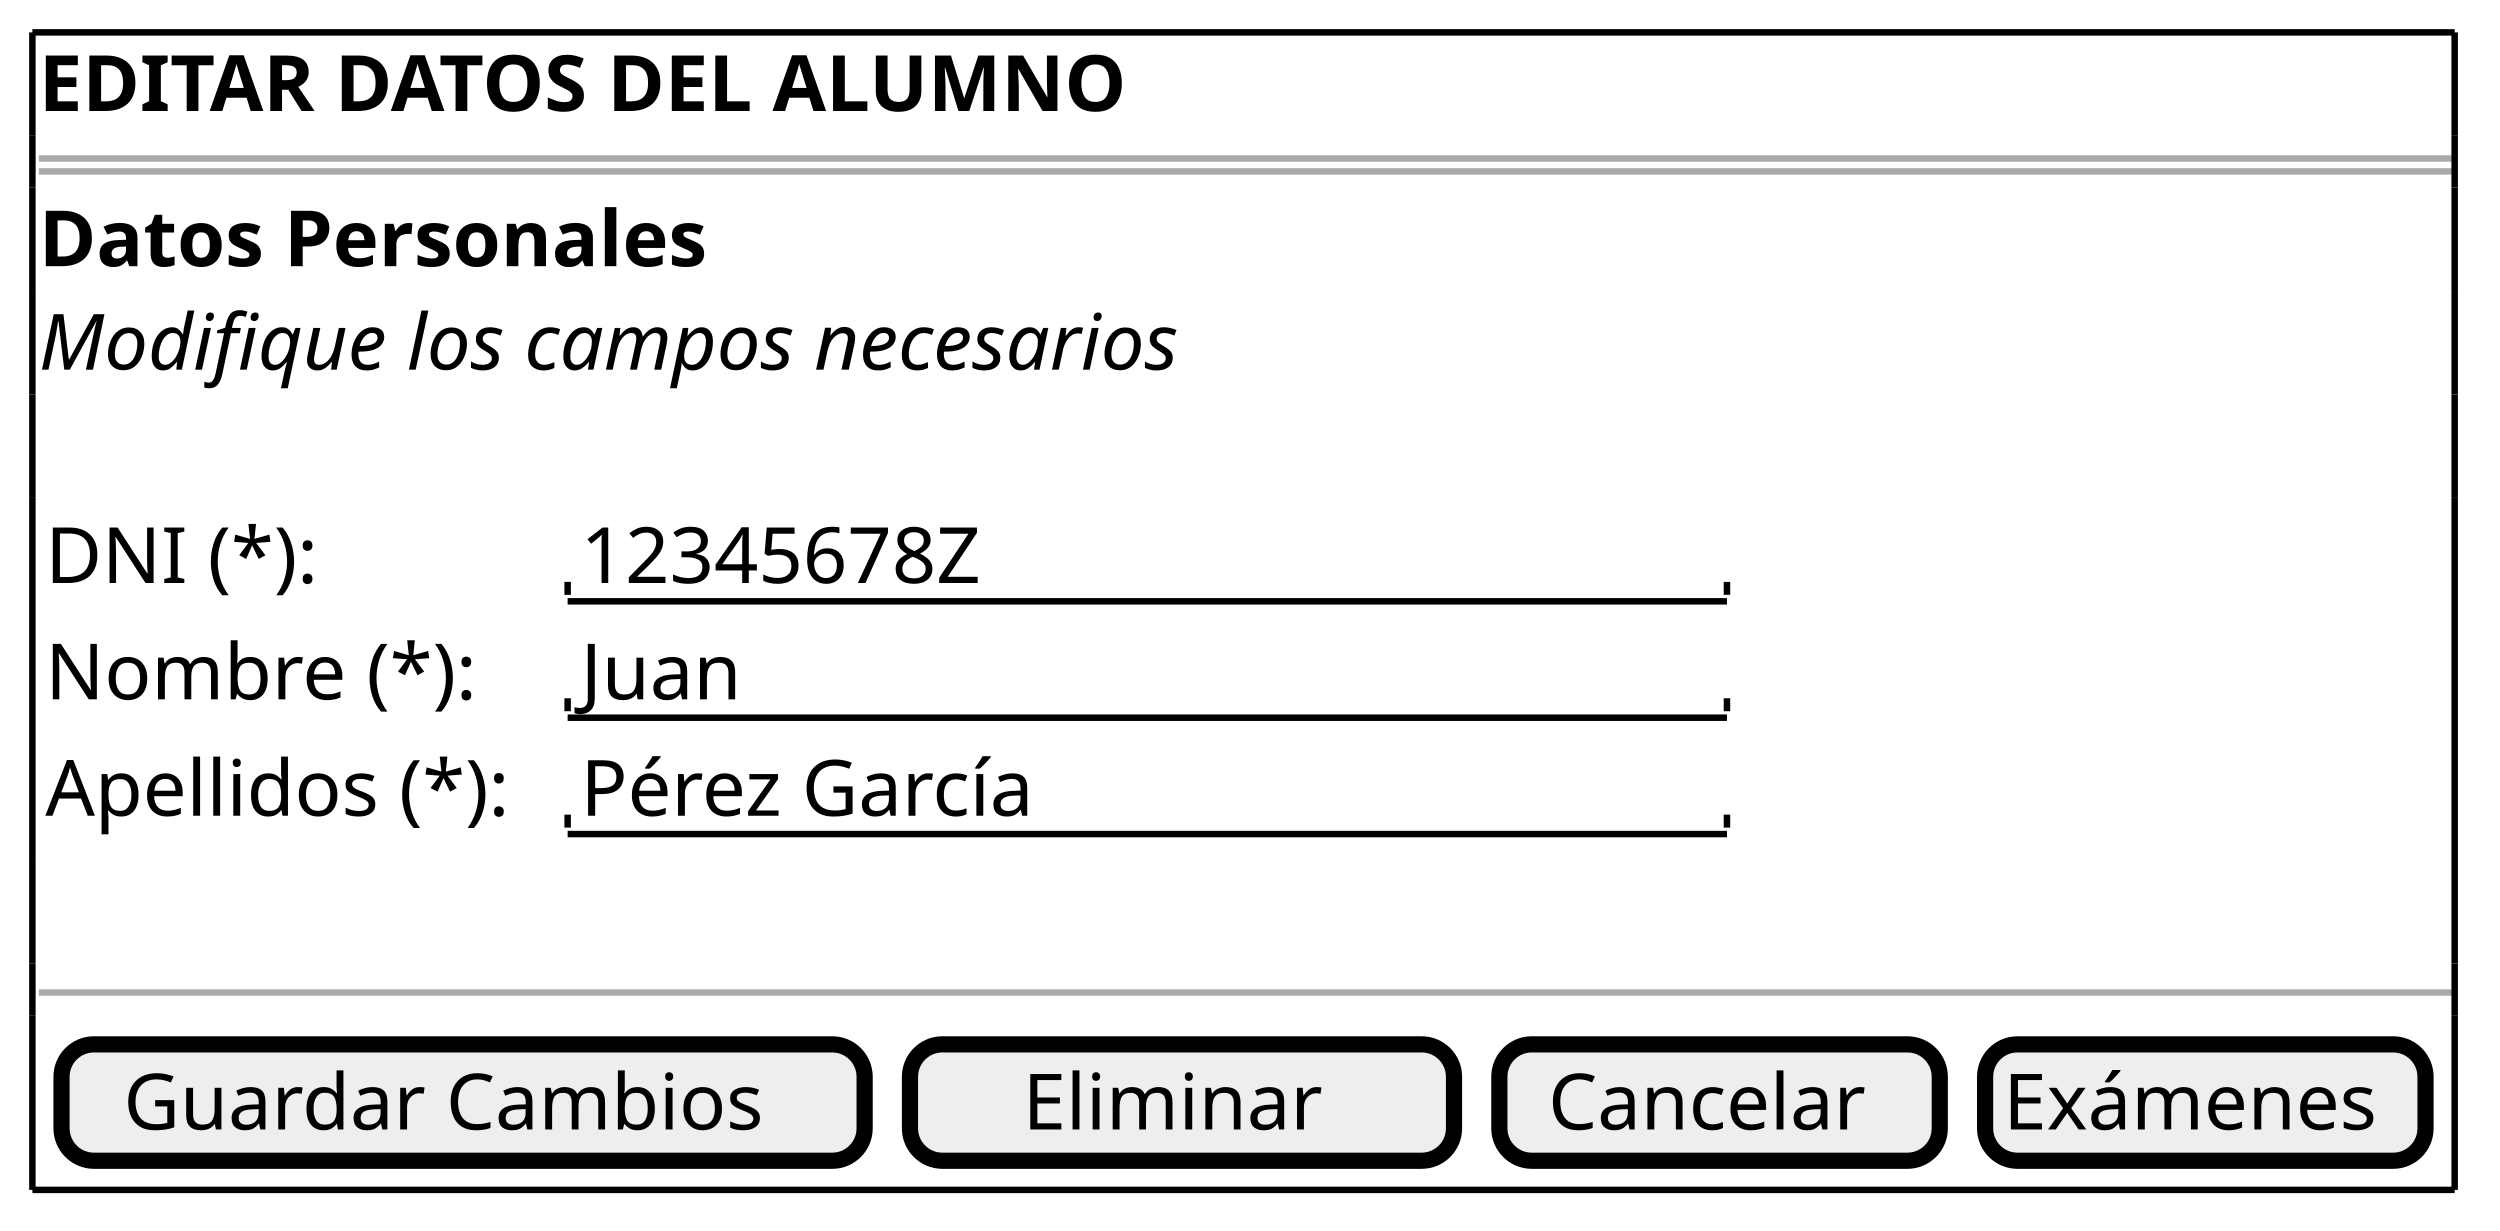
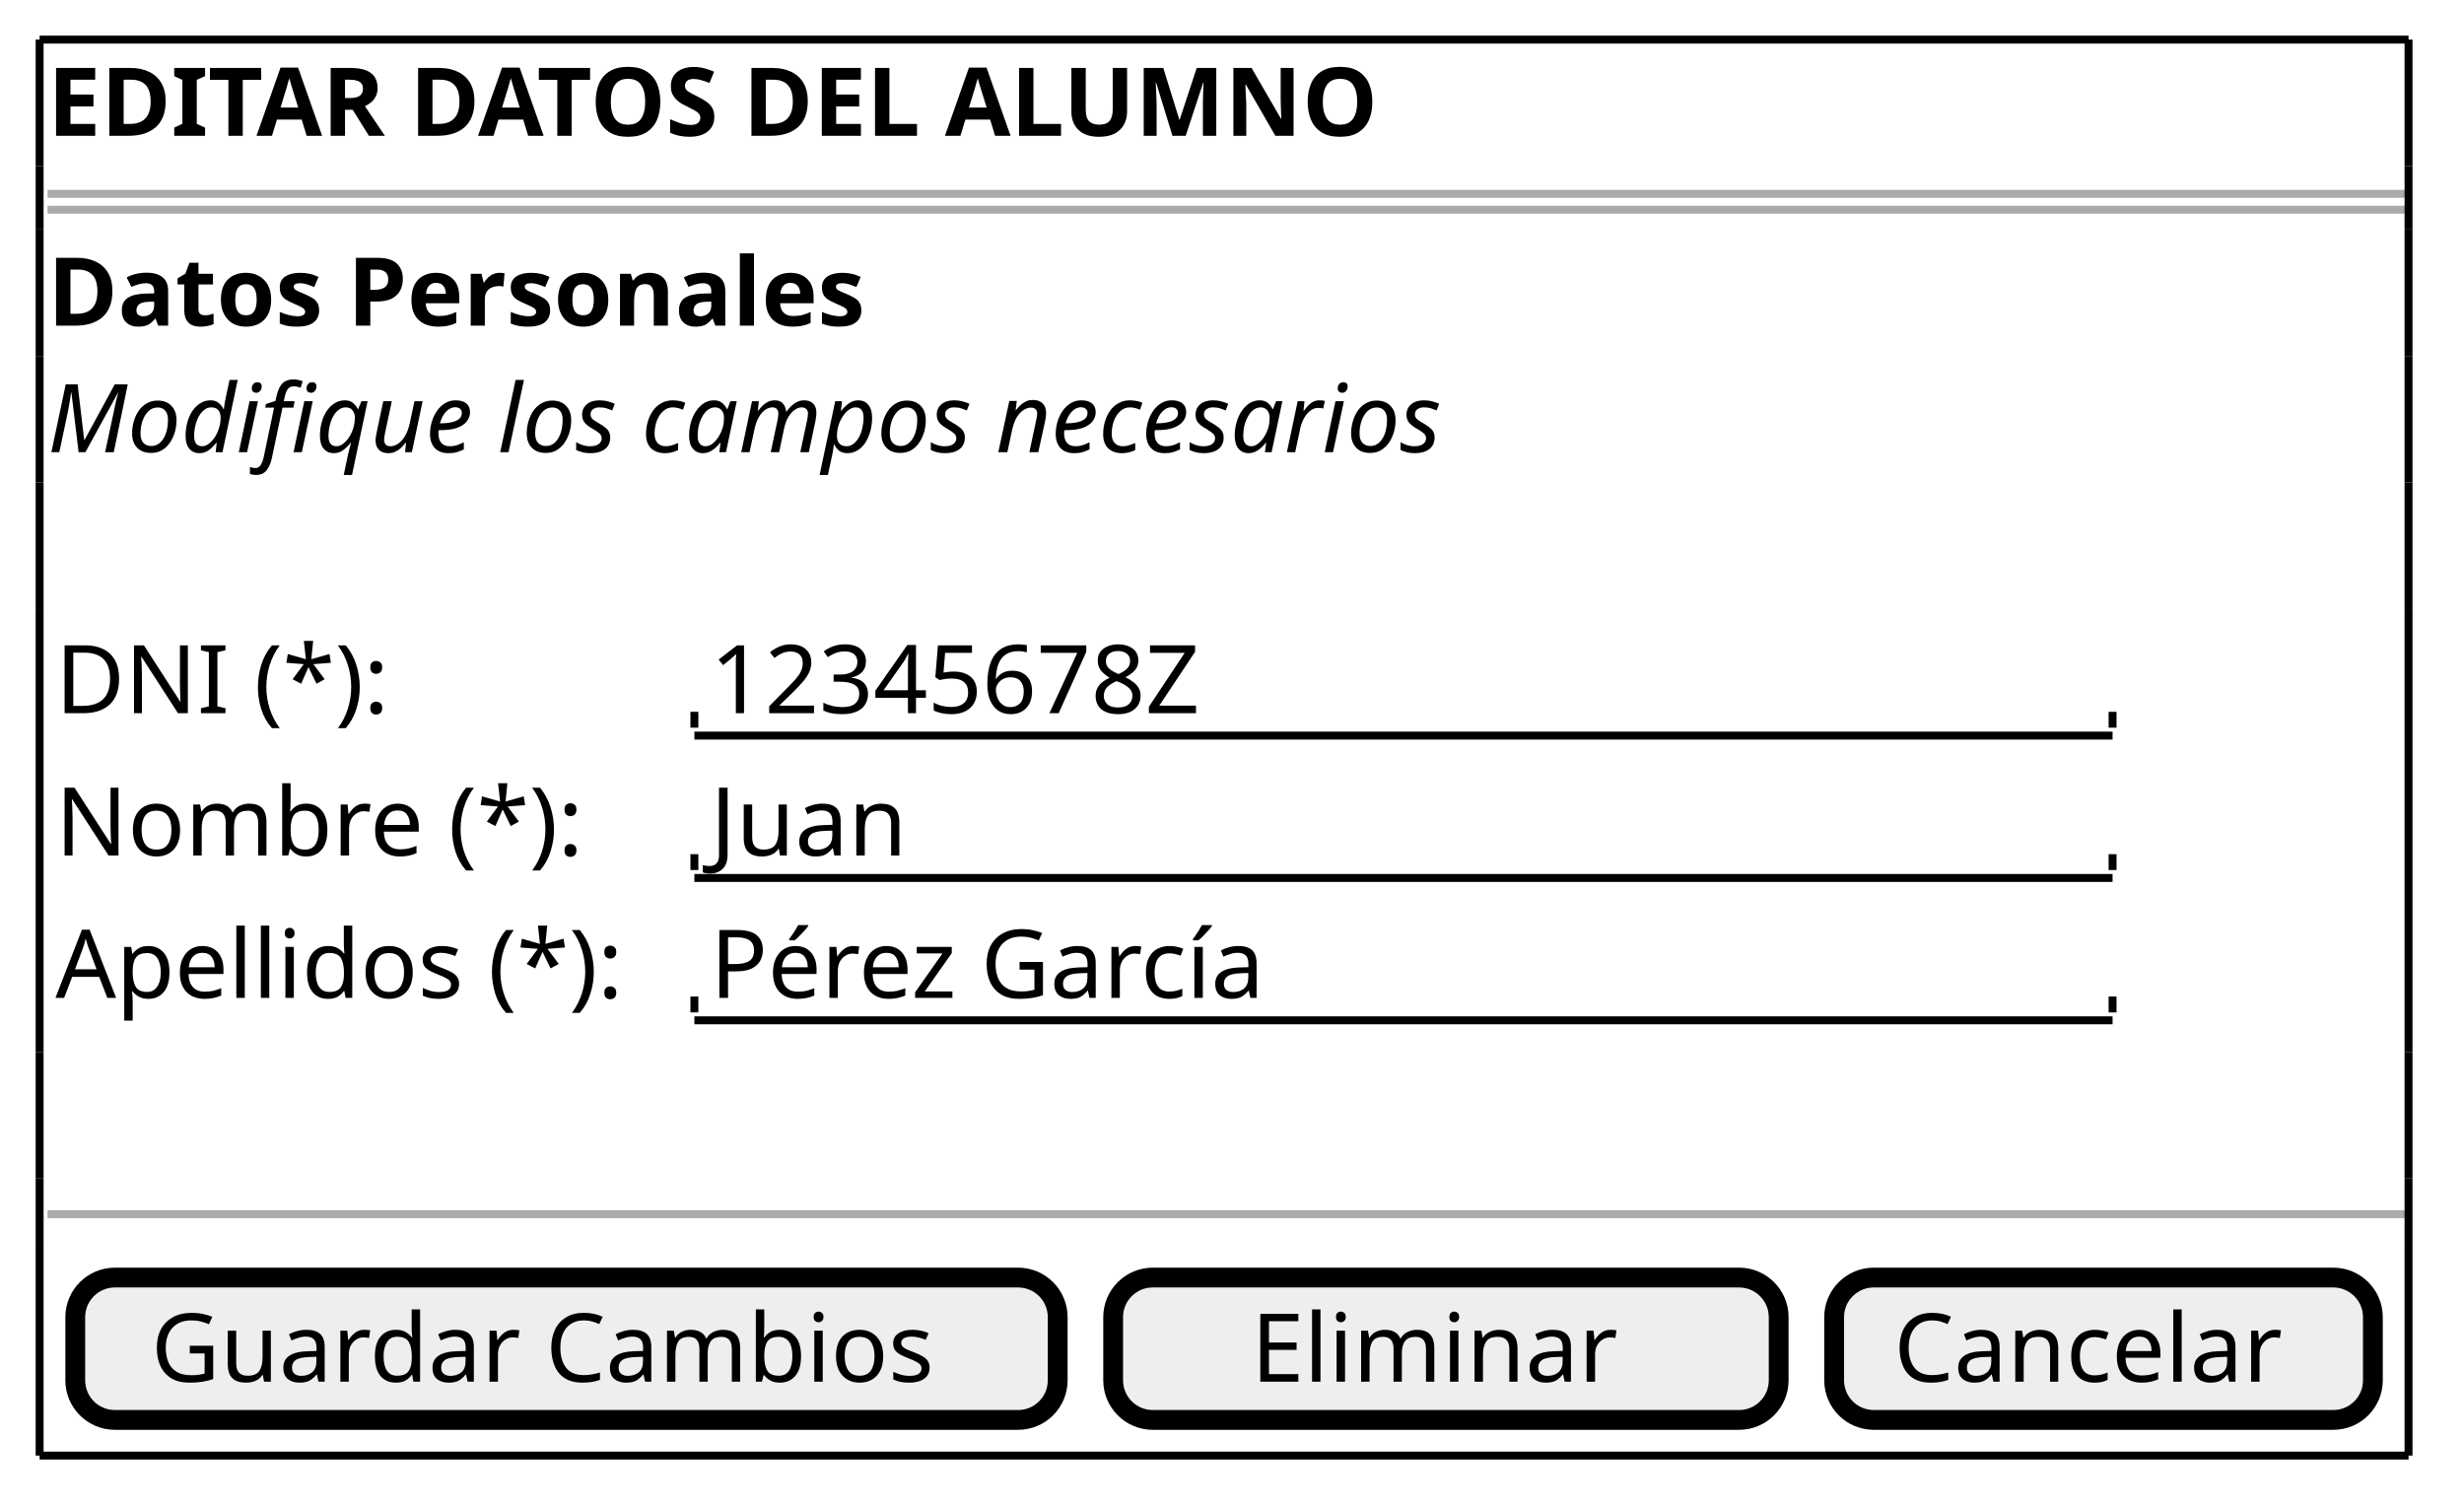
- <svg xmlns="http://www.w3.org/2000/svg" contentStyleType="text/css" data-diagram-type="SALT" height="190px" preserveAspectRatio="none" style="width:386px;height:190px;background:#FFFFFF;" version="1.1" viewBox="0 0 386 190" width="386px" zoomAndPan="magnify">
+ <svg xmlns="http://www.w3.org/2000/svg" contentStyleType="text/css" data-diagram-type="SALT" height="190px" preserveAspectRatio="none" style="width:311px;height:190px;background:#FFFFFF;" version="1.1" viewBox="0 0 311 190" width="311px" zoomAndPan="magnify">
  <defs />
  <g>
    <text fill="#000000" font-family="sans-serif" font-size="12" font-weight="bold" lengthAdjust="spacing" textLength="192.815" x="6" y="17.139">EDITAR DATOS DEL ALUMNO</text>
-     <line style="stroke:#AAAAAA;stroke-width:1;" x1="6" x2="379" y1="24.469" y2="24.469" />
-     <line style="stroke:#AAAAAA;stroke-width:1;" x1="6" x2="379" y1="26.469" y2="26.469" />
+     <line style="stroke:#AAAAAA;stroke-width:1;" x1="6" x2="304" y1="24.469" y2="24.469" />
+     <line style="stroke:#AAAAAA;stroke-width:1;" x1="6" x2="304" y1="26.469" y2="26.469" />
    <text fill="#000000" font-family="sans-serif" font-size="12" font-weight="bold" lengthAdjust="spacing" textLength="117.633" x="6" y="41.107">Datos Personales</text>
    <text fill="#000000" font-family="sans-serif" font-size="12" font-style="italic" lengthAdjust="spacing" textLength="198.469" x="6" y="57.076">Modifique los campos necesarios</text>
    <text fill="#000000" font-family="sans-serif" font-size="12" lengthAdjust="spacing" textLength="44.977" x="7" y="90.014">DNI (*):</text>
    <text fill="#000000" font-family="sans-serif" font-size="12" lengthAdjust="spacing" textLength="69.299" x="89.643" y="90.014">12345678Z</text>
    <line style="stroke:#000000;stroke-width:1;" x1="87.643" x2="266.643" y1="92.844" y2="92.844" />
    <line style="stroke:#000000;stroke-width:1;" x1="87.643" x2="87.643" y1="89.844" y2="91.844" />
    <line style="stroke:#000000;stroke-width:1;" x1="266.643" x2="266.643" y1="89.844" y2="91.844" />
    <text fill="#000000" font-family="sans-serif" font-size="12" lengthAdjust="spacing" textLength="71.162" x="7" y="107.982">Nombre (*):</text>
    <text fill="#000000" font-family="sans-serif" font-size="12" lengthAdjust="spacing" textLength="26.104" x="89.643" y="107.982">Juan</text>
    <line style="stroke:#000000;stroke-width:1;" x1="87.643" x2="266.643" y1="110.812" y2="110.812" />
    <line style="stroke:#000000;stroke-width:1;" x1="87.643" x2="87.643" y1="107.812" y2="109.812" />
    <line style="stroke:#000000;stroke-width:1;" x1="266.643" x2="266.643" y1="107.812" y2="109.812" />
    <text fill="#000000" font-family="sans-serif" font-size="12" lengthAdjust="spacing" textLength="77.643" x="7" y="125.951">Apellidos (*):</text>
    <text fill="#000000" font-family="sans-serif" font-size="12" lengthAdjust="spacing" textLength="75.92" x="89.643" y="125.951">Pérez García</text>
    <line style="stroke:#000000;stroke-width:1;" x1="87.643" x2="266.643" y1="128.781" y2="128.781" />
    <line style="stroke:#000000;stroke-width:1;" x1="87.643" x2="87.643" y1="125.781" y2="127.781" />
    <line style="stroke:#000000;stroke-width:1;" x1="266.643" x2="266.643" y1="125.781" y2="127.781" />
-     <line style="stroke:#AAAAAA;stroke-width:1;" x1="6" x2="379" y1="153.25" y2="153.25" />
+     <line style="stroke:#AAAAAA;stroke-width:1;" x1="6" x2="304" y1="153.25" y2="153.25" />
    <rect fill="#EEEEEE" height="17.969" rx="5" ry="5" style="stroke:#000000;stroke-width:2.5;" width="124" x="9.5" y="161.25" />
    <text fill="#000000" font-family="sans-serif" font-size="12" lengthAdjust="spacing" textLength="104.877" x="19.061" y="174.389">Guardar Cambios</text>
    <rect fill="#EEEEEE" height="17.969" rx="5" ry="5" style="stroke:#000000;stroke-width:2.5;" width="84" x="140.5" y="161.25" />
    <text fill="#000000" font-family="sans-serif" font-size="12" lengthAdjust="spacing" textLength="49.166" x="157.917" y="174.389">Eliminar</text>
    <rect fill="#EEEEEE" height="17.969" rx="5" ry="5" style="stroke:#000000;stroke-width:2.5;" width="68" x="231.5" y="161.25" />
    <text fill="#000000" font-family="sans-serif" font-size="12" lengthAdjust="spacing" textLength="52.94" x="239.03" y="174.389">Cancelar</text>
-     <rect fill="#EEEEEE" height="17.969" rx="5" ry="5" style="stroke:#000000;stroke-width:2.5;" width="68" x="306.5" y="161.25" />
-     <text fill="#000000" font-family="sans-serif" font-size="12" lengthAdjust="spacing" textLength="62.35" x="309.325" y="174.389">Exámenes</text>
-     <line style="stroke:#000000;stroke-width:1;" x1="5" x2="379" y1="5" y2="5" />
-     <line style="stroke:#000000;stroke-width:1;" x1="5" x2="379" y1="183.719" y2="183.719" />
+     <line style="stroke:#000000;stroke-width:1;" x1="5" x2="304" y1="5" y2="5" />
+     <line style="stroke:#000000;stroke-width:1;" x1="5" x2="304" y1="183.719" y2="183.719" />
    <line style="stroke:#000000;stroke-width:1;" x1="5" x2="5" y1="5" y2="20.969" />
-     <line style="stroke:#000000;stroke-width:1;" x1="379" x2="379" y1="5" y2="20.969" />
+     <line style="stroke:#000000;stroke-width:1;" x1="304" x2="304" y1="5" y2="20.969" />
    <line style="stroke:#000000;stroke-width:1;" x1="5" x2="5" y1="148.75" y2="156.75" />
-     <line style="stroke:#000000;stroke-width:1;" x1="379" x2="379" y1="148.75" y2="156.75" />
+     <line style="stroke:#000000;stroke-width:1;" x1="304" x2="304" y1="148.75" y2="156.75" />
    <line style="stroke:#000000;stroke-width:1;" x1="5" x2="5" y1="76.875" y2="132.781" />
-     <line style="stroke:#000000;stroke-width:1;" x1="379" x2="379" y1="76.875" y2="132.781" />
+     <line style="stroke:#000000;stroke-width:1;" x1="304" x2="304" y1="76.875" y2="132.781" />
    <line style="stroke:#000000;stroke-width:1;" x1="5" x2="5" y1="44.938" y2="60.906" />
-     <line style="stroke:#000000;stroke-width:1;" x1="379" x2="379" y1="44.938" y2="60.906" />
+     <line style="stroke:#000000;stroke-width:1;" x1="304" x2="304" y1="44.938" y2="60.906" />
    <line style="stroke:#000000;stroke-width:1;" x1="5" x2="5" y1="20.969" y2="28.969" />
-     <line style="stroke:#000000;stroke-width:1;" x1="379" x2="379" y1="20.969" y2="28.969" />
+     <line style="stroke:#000000;stroke-width:1;" x1="304" x2="304" y1="20.969" y2="28.969" />
    <line style="stroke:#000000;stroke-width:1;" x1="5" x2="5" y1="156.75" y2="183.719" />
-     <line style="stroke:#000000;stroke-width:1;" x1="379" x2="379" y1="156.75" y2="183.719" />
+     <line style="stroke:#000000;stroke-width:1;" x1="304" x2="304" y1="156.75" y2="183.719" />
    <line style="stroke:#000000;stroke-width:1;" x1="5" x2="5" y1="132.781" y2="148.75" />
-     <line style="stroke:#000000;stroke-width:1;" x1="379" x2="379" y1="132.781" y2="148.75" />
+     <line style="stroke:#000000;stroke-width:1;" x1="304" x2="304" y1="132.781" y2="148.75" />
    <line style="stroke:#000000;stroke-width:1;" x1="5" x2="5" y1="60.906" y2="76.875" />
-     <line style="stroke:#000000;stroke-width:1;" x1="379" x2="379" y1="60.906" y2="76.875" />
+     <line style="stroke:#000000;stroke-width:1;" x1="304" x2="304" y1="60.906" y2="76.875" />
    <line style="stroke:#000000;stroke-width:1;" x1="5" x2="5" y1="28.969" y2="44.938" />
-     <line style="stroke:#000000;stroke-width:1;" x1="379" x2="379" y1="28.969" y2="44.938" />
+     <line style="stroke:#000000;stroke-width:1;" x1="304" x2="304" y1="28.969" y2="44.938" />
  </g>
</svg>
